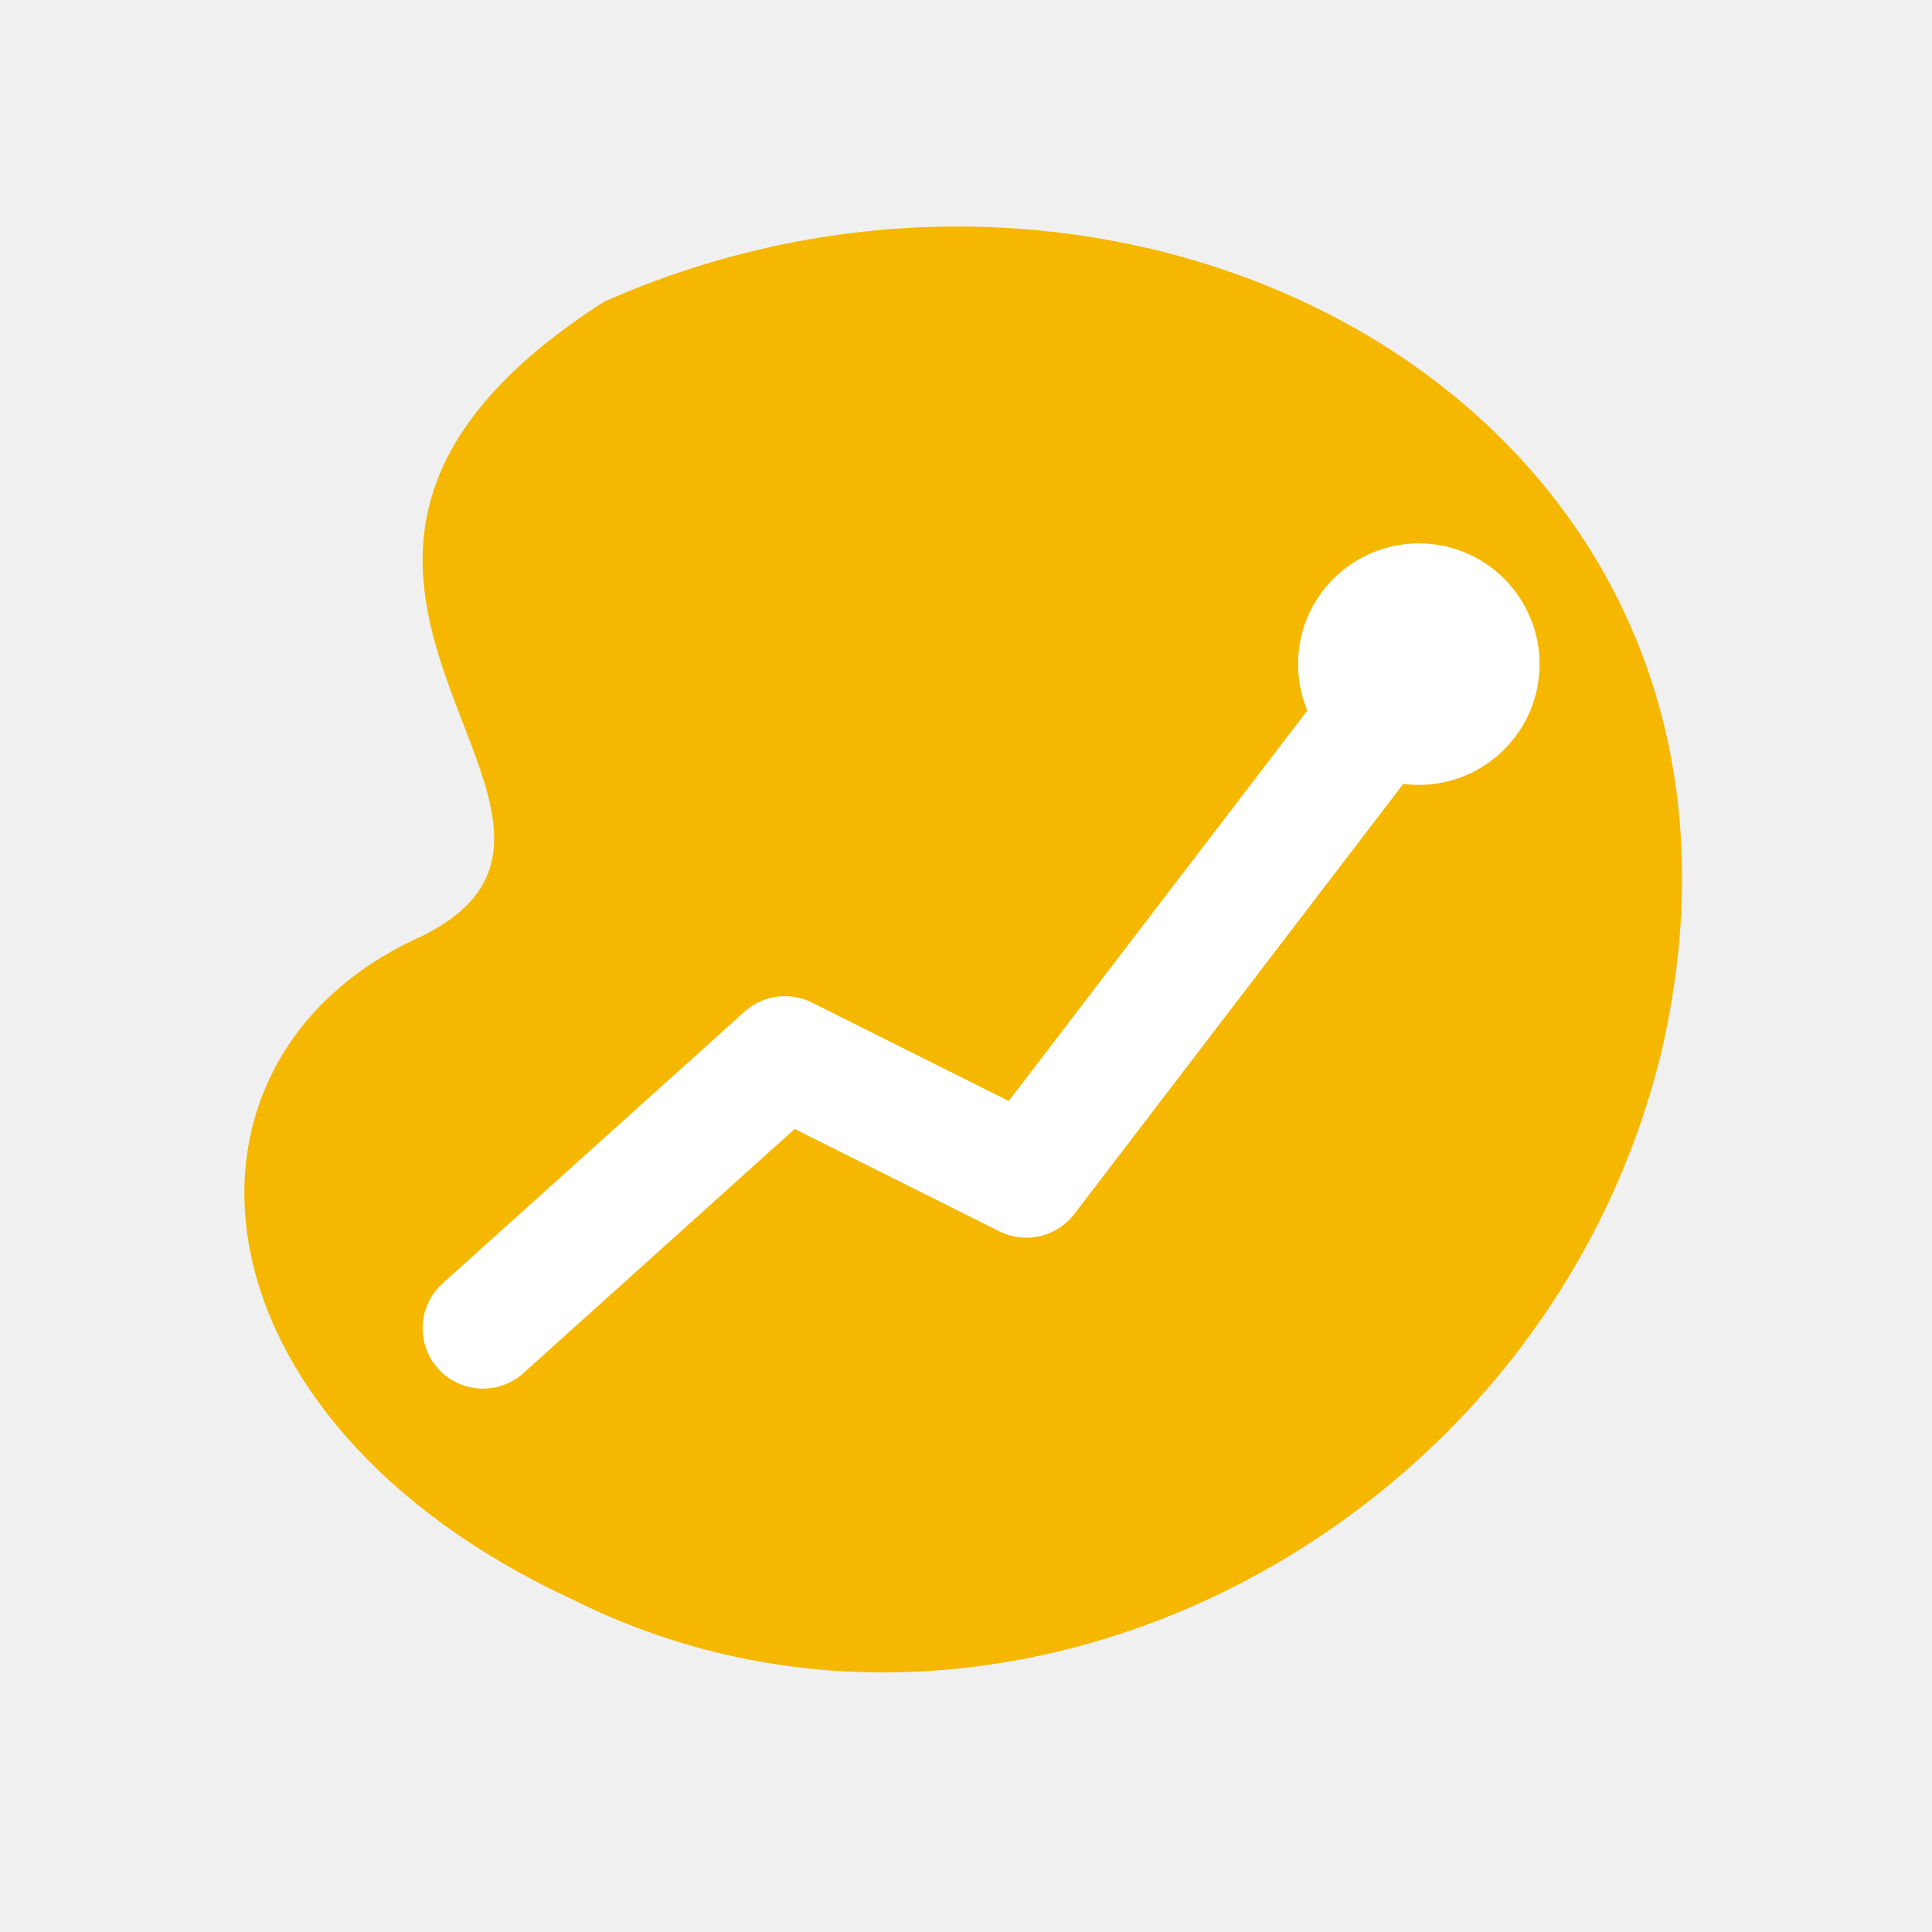
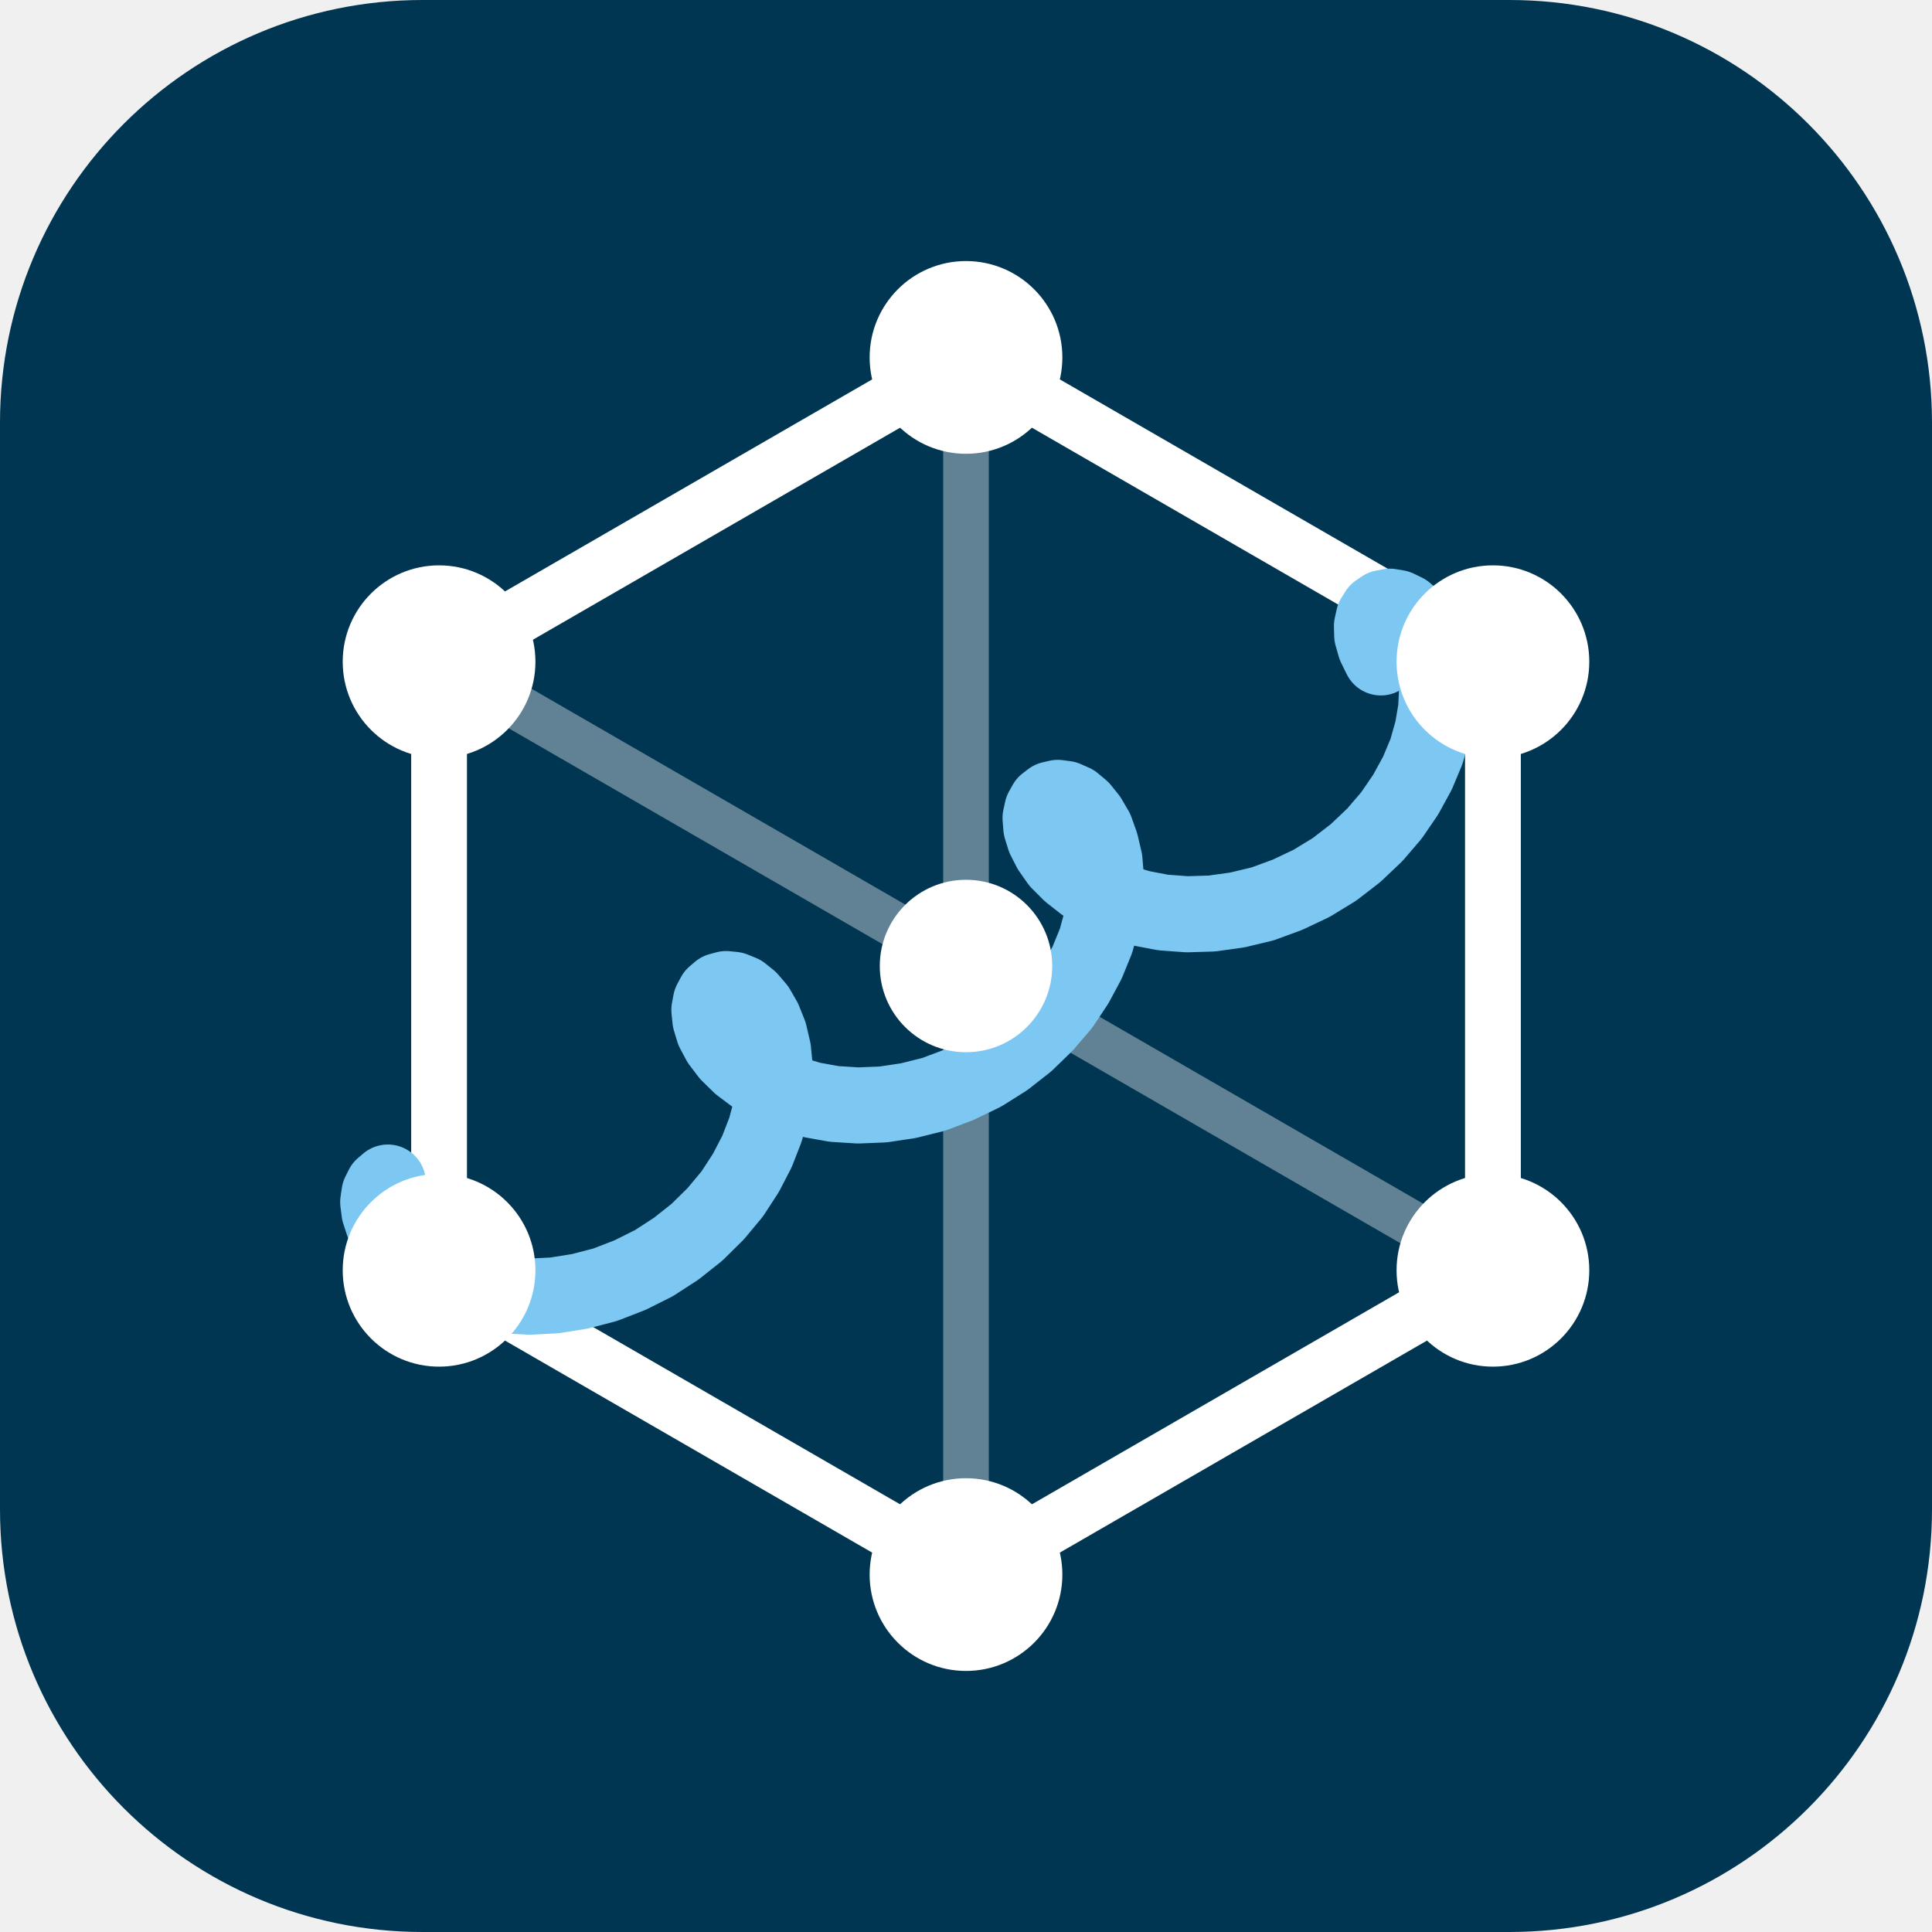
<svg xmlns="http://www.w3.org/2000/svg" viewBox="0 0 64 64">
-   <path d="M20 10 C 38 2, 60 14, 55 35 C 51 51, 33 60, 19 53 C 6 47, 5 35, 14 31 C 22 27, 6 19, 20 10 Z" fill="#f5b700" />
-   <path d="M16 44 L26 35 L34 39 L47 22" fill="none" stroke="#ffffff" stroke-width="4" stroke-linecap="round" stroke-linejoin="round" />
-   <circle cx="47" cy="22" r="4" fill="#ffffff" />
+   <rect width="64" height="64" rx="14" fill="#003652" />
+   <g transform="translate(5.12 5.12) scale(.84)">
+     <path d="M32 8L52.78 20L52.78 44L32 56L11.22 44L11.22 20Z" fill="none" stroke="#ffffff" stroke-width="2.2" stroke-linejoin="round" />
+     <path d="M32 32L32 8" stroke="rgba(255,255,255,.38)" stroke-width="1.8" />
+     <path d="M32 32L52.78 44" stroke="rgba(255,255,255,.38)" stroke-width="1.8" />
+     <path d="M32 32L32 56" stroke="rgba(255,255,255,.38)" stroke-width="1.8" />
+     <path d="M32 32L11.22 20" stroke="rgba(255,255,255,.38)" stroke-width="1.8" />
+     <path d="M9.2 40.54L9 40.71L8.87 40.97L8.82 41.31L8.87 41.7L9.01 42.13L9.26 42.58L9.62 43.04L10.09 43.49L10.66 43.91L11.33 44.29L12.09 44.6L12.93 44.84L13.83 44.99L14.78 45.04L15.77 44.99L16.77 44.83L17.77 44.57L18.75 44.19L19.69 43.72L20.57 43.15L21.39 42.5L22.13 41.77L22.78 40.99L23.32 40.16L23.76 39.31L24.09 38.46L24.32 37.61L24.44 36.79L24.46 36.02L24.39 35.31L24.24 34.67L24.02 34.12L23.76 33.67L23.46 33.32L23.15 33.07L22.83 32.94L22.54 32.91L22.28 32.98L22.08 33.15L21.94 33.41L21.88 33.73L21.92 34.12L22.05 34.55L22.29 35L22.64 35.46L23.1 35.91L23.66 36.33L24.32 36.71L25.07 37.03L25.91 37.28L26.8 37.44L27.75 37.5L28.73 37.46L29.73 37.31L30.73 37.06L31.71 36.69L32.66 36.23L33.55 35.67L34.38 35.02L35.12 34.3L35.78 33.53L36.33 32.7L36.78 31.86L37.13 31L37.36 30.15L37.49 29.33L37.52 28.55L37.46 27.83L37.31 27.19L37.11 26.63L36.84 26.17L36.55 25.81L36.24 25.55L35.92 25.41L35.62 25.37L35.36 25.43L35.15 25.59L35.01 25.84L34.94 26.16L34.97 26.54L35.1 26.96L35.33 27.41L35.66 27.88L36.11 28.33L36.66 28.76L37.32 29.14L38.06 29.47L38.88 29.72L39.77 29.89L40.72 29.96L41.7 29.93L42.7 29.79L43.7 29.55L44.68 29.19L45.63 28.74L46.53 28.19L47.36 27.55L48.12 26.83L48.78 26.06L49.34 25.24L49.8 24.4L50.16 23.54L50.4 22.69L50.54 21.87L50.58 21.08L50.52 20.36L50.39 19.71L50.19 19.14L49.93 18.67L49.64 18.3L49.32 18.03L49.01 17.88L48.71 17.83L48.45 17.88L48.23 18.03L48.08 18.27L48.01 18.59L48.02 18.96L48.14 19.38L48.36 19.83" fill="none" stroke="#7cc8f2" stroke-width="3" stroke-linecap="round" stroke-linejoin="round" />
+     <circle cx="32" cy="8" r="3.8" fill="#ffffff" />
+     <circle cx="52.78" cy="20" r="3.8" fill="#ffffff" />
+     <circle cx="52.78" cy="44" r="3.8" fill="#ffffff" />
+     <circle cx="32" cy="56" r="3.8" fill="#ffffff" />
+     <circle cx="11.22" cy="44" r="3.8" fill="#ffffff" />
+     <circle cx="11.22" cy="20" r="3.8" fill="#ffffff" />
+     <circle cx="32" cy="32" r="3.4" fill="#ffffff" />
+   </g>
</svg>
